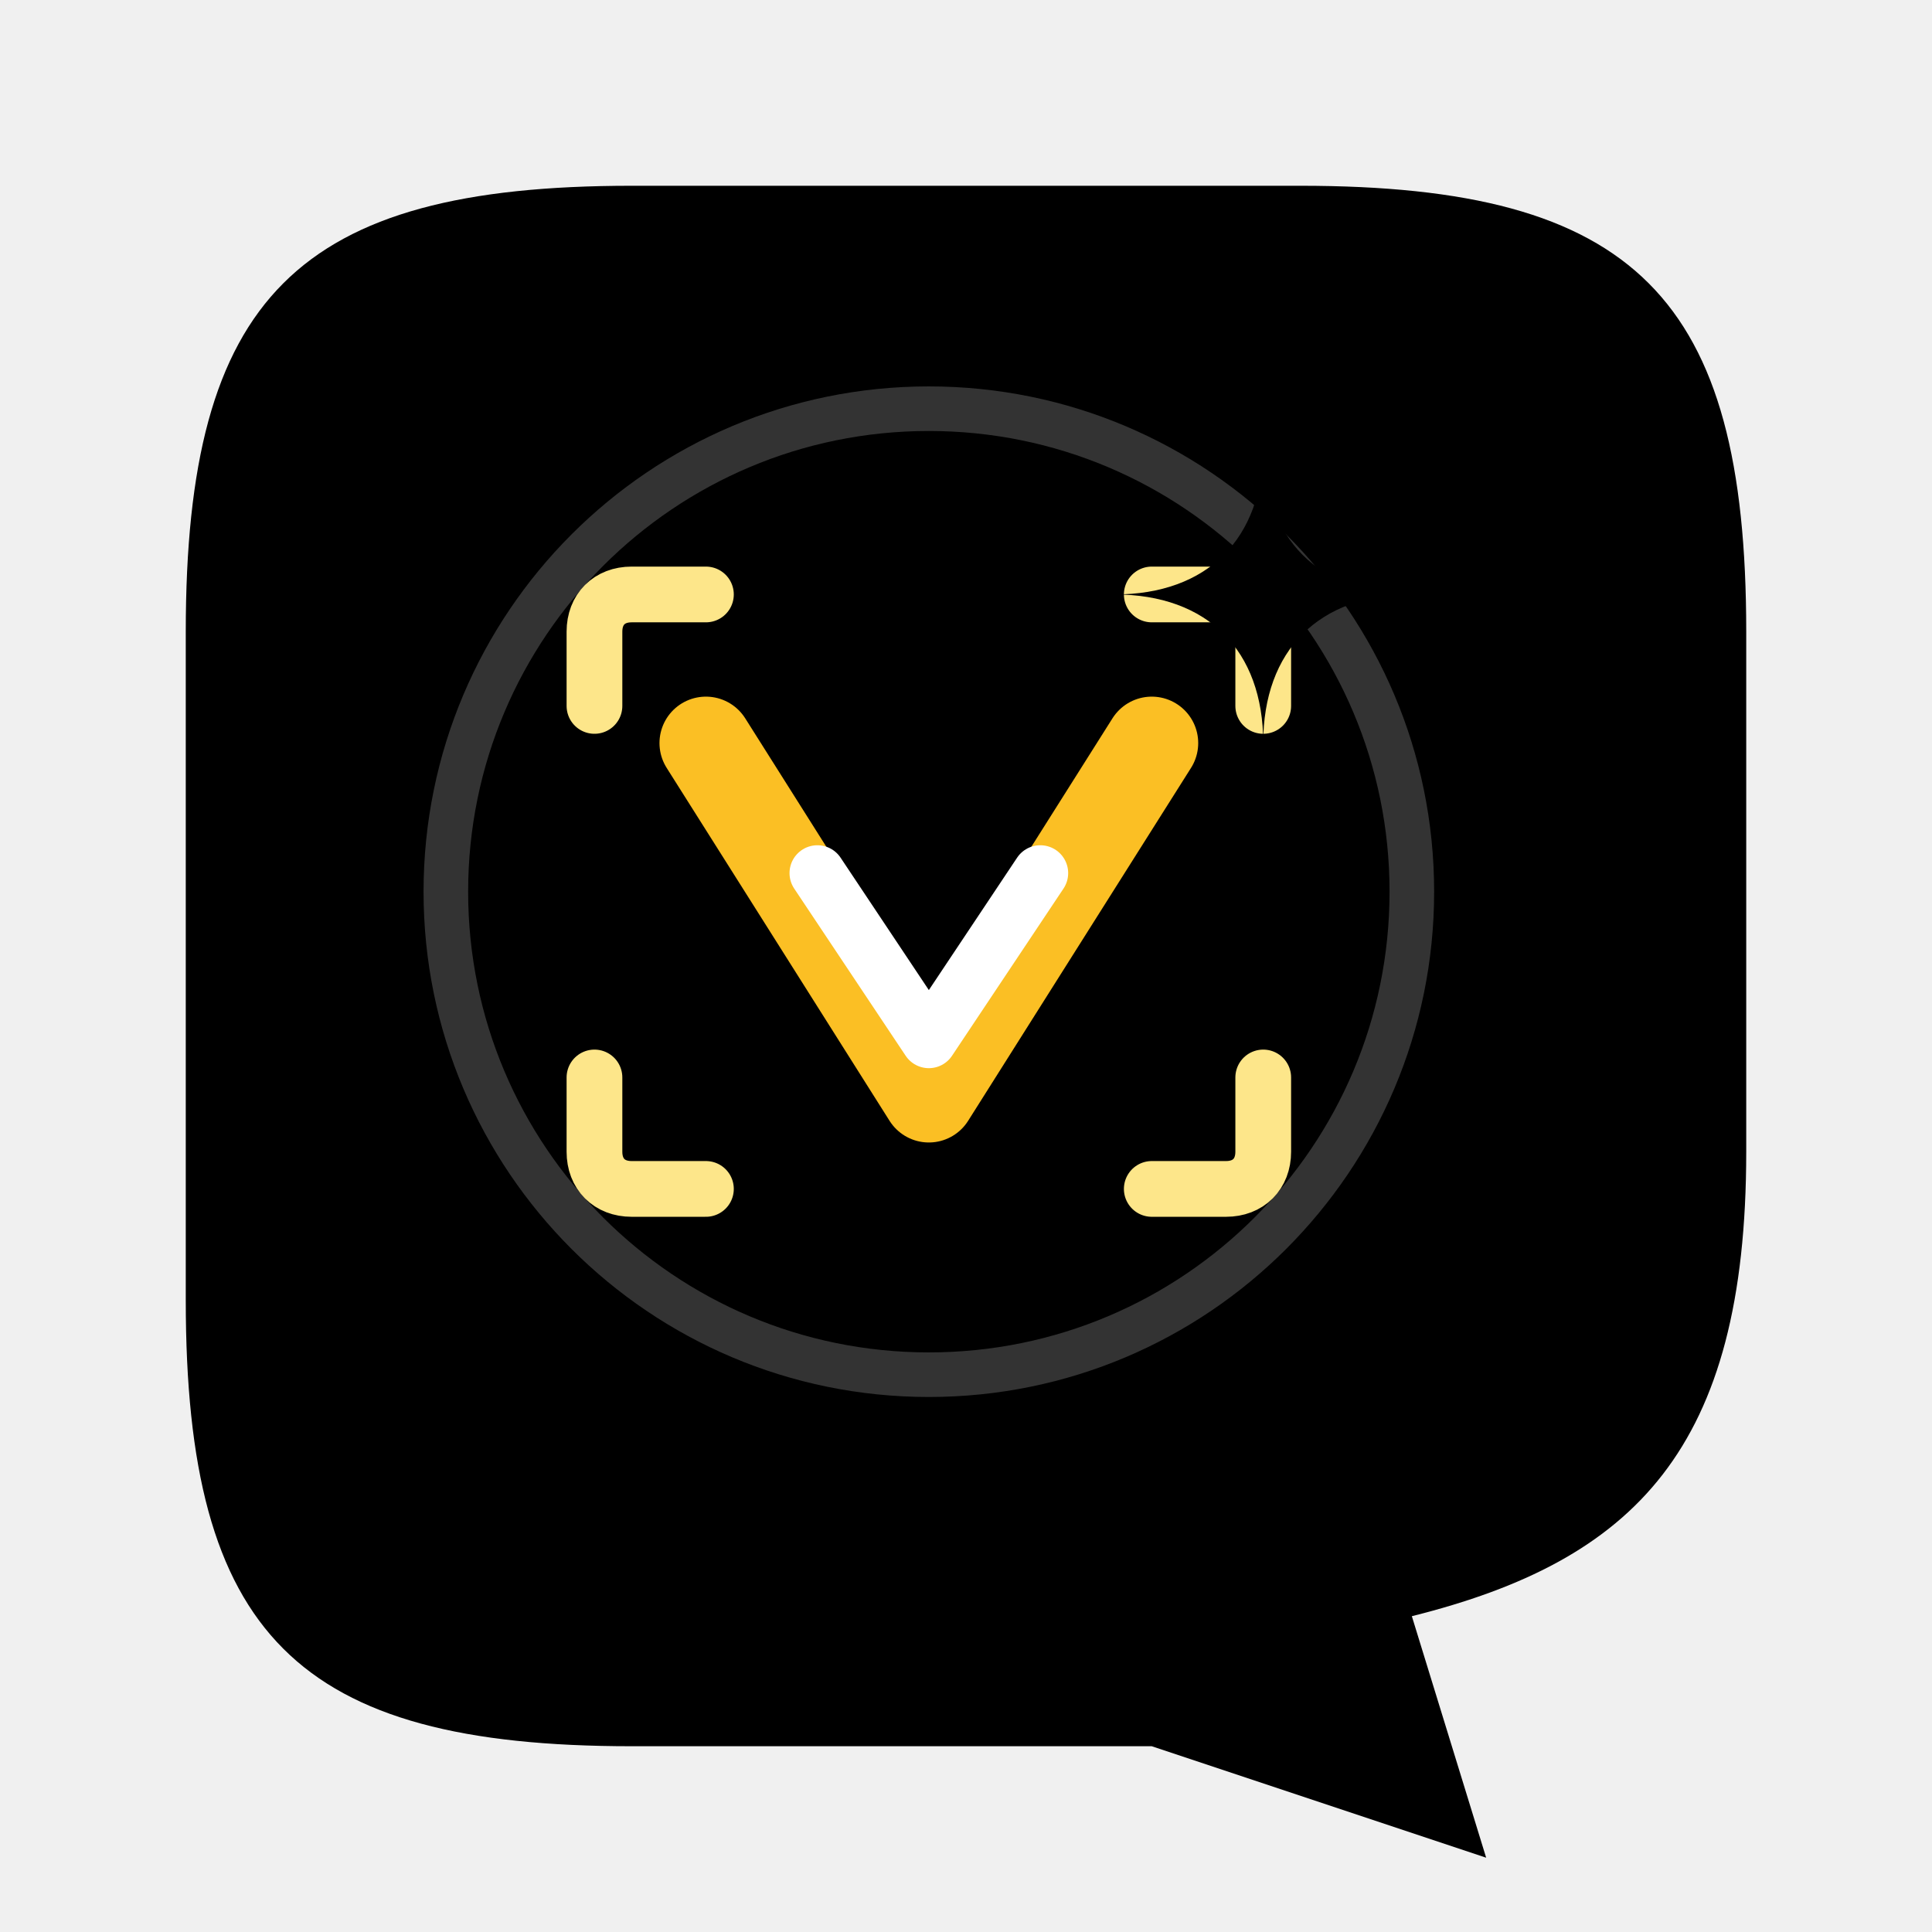
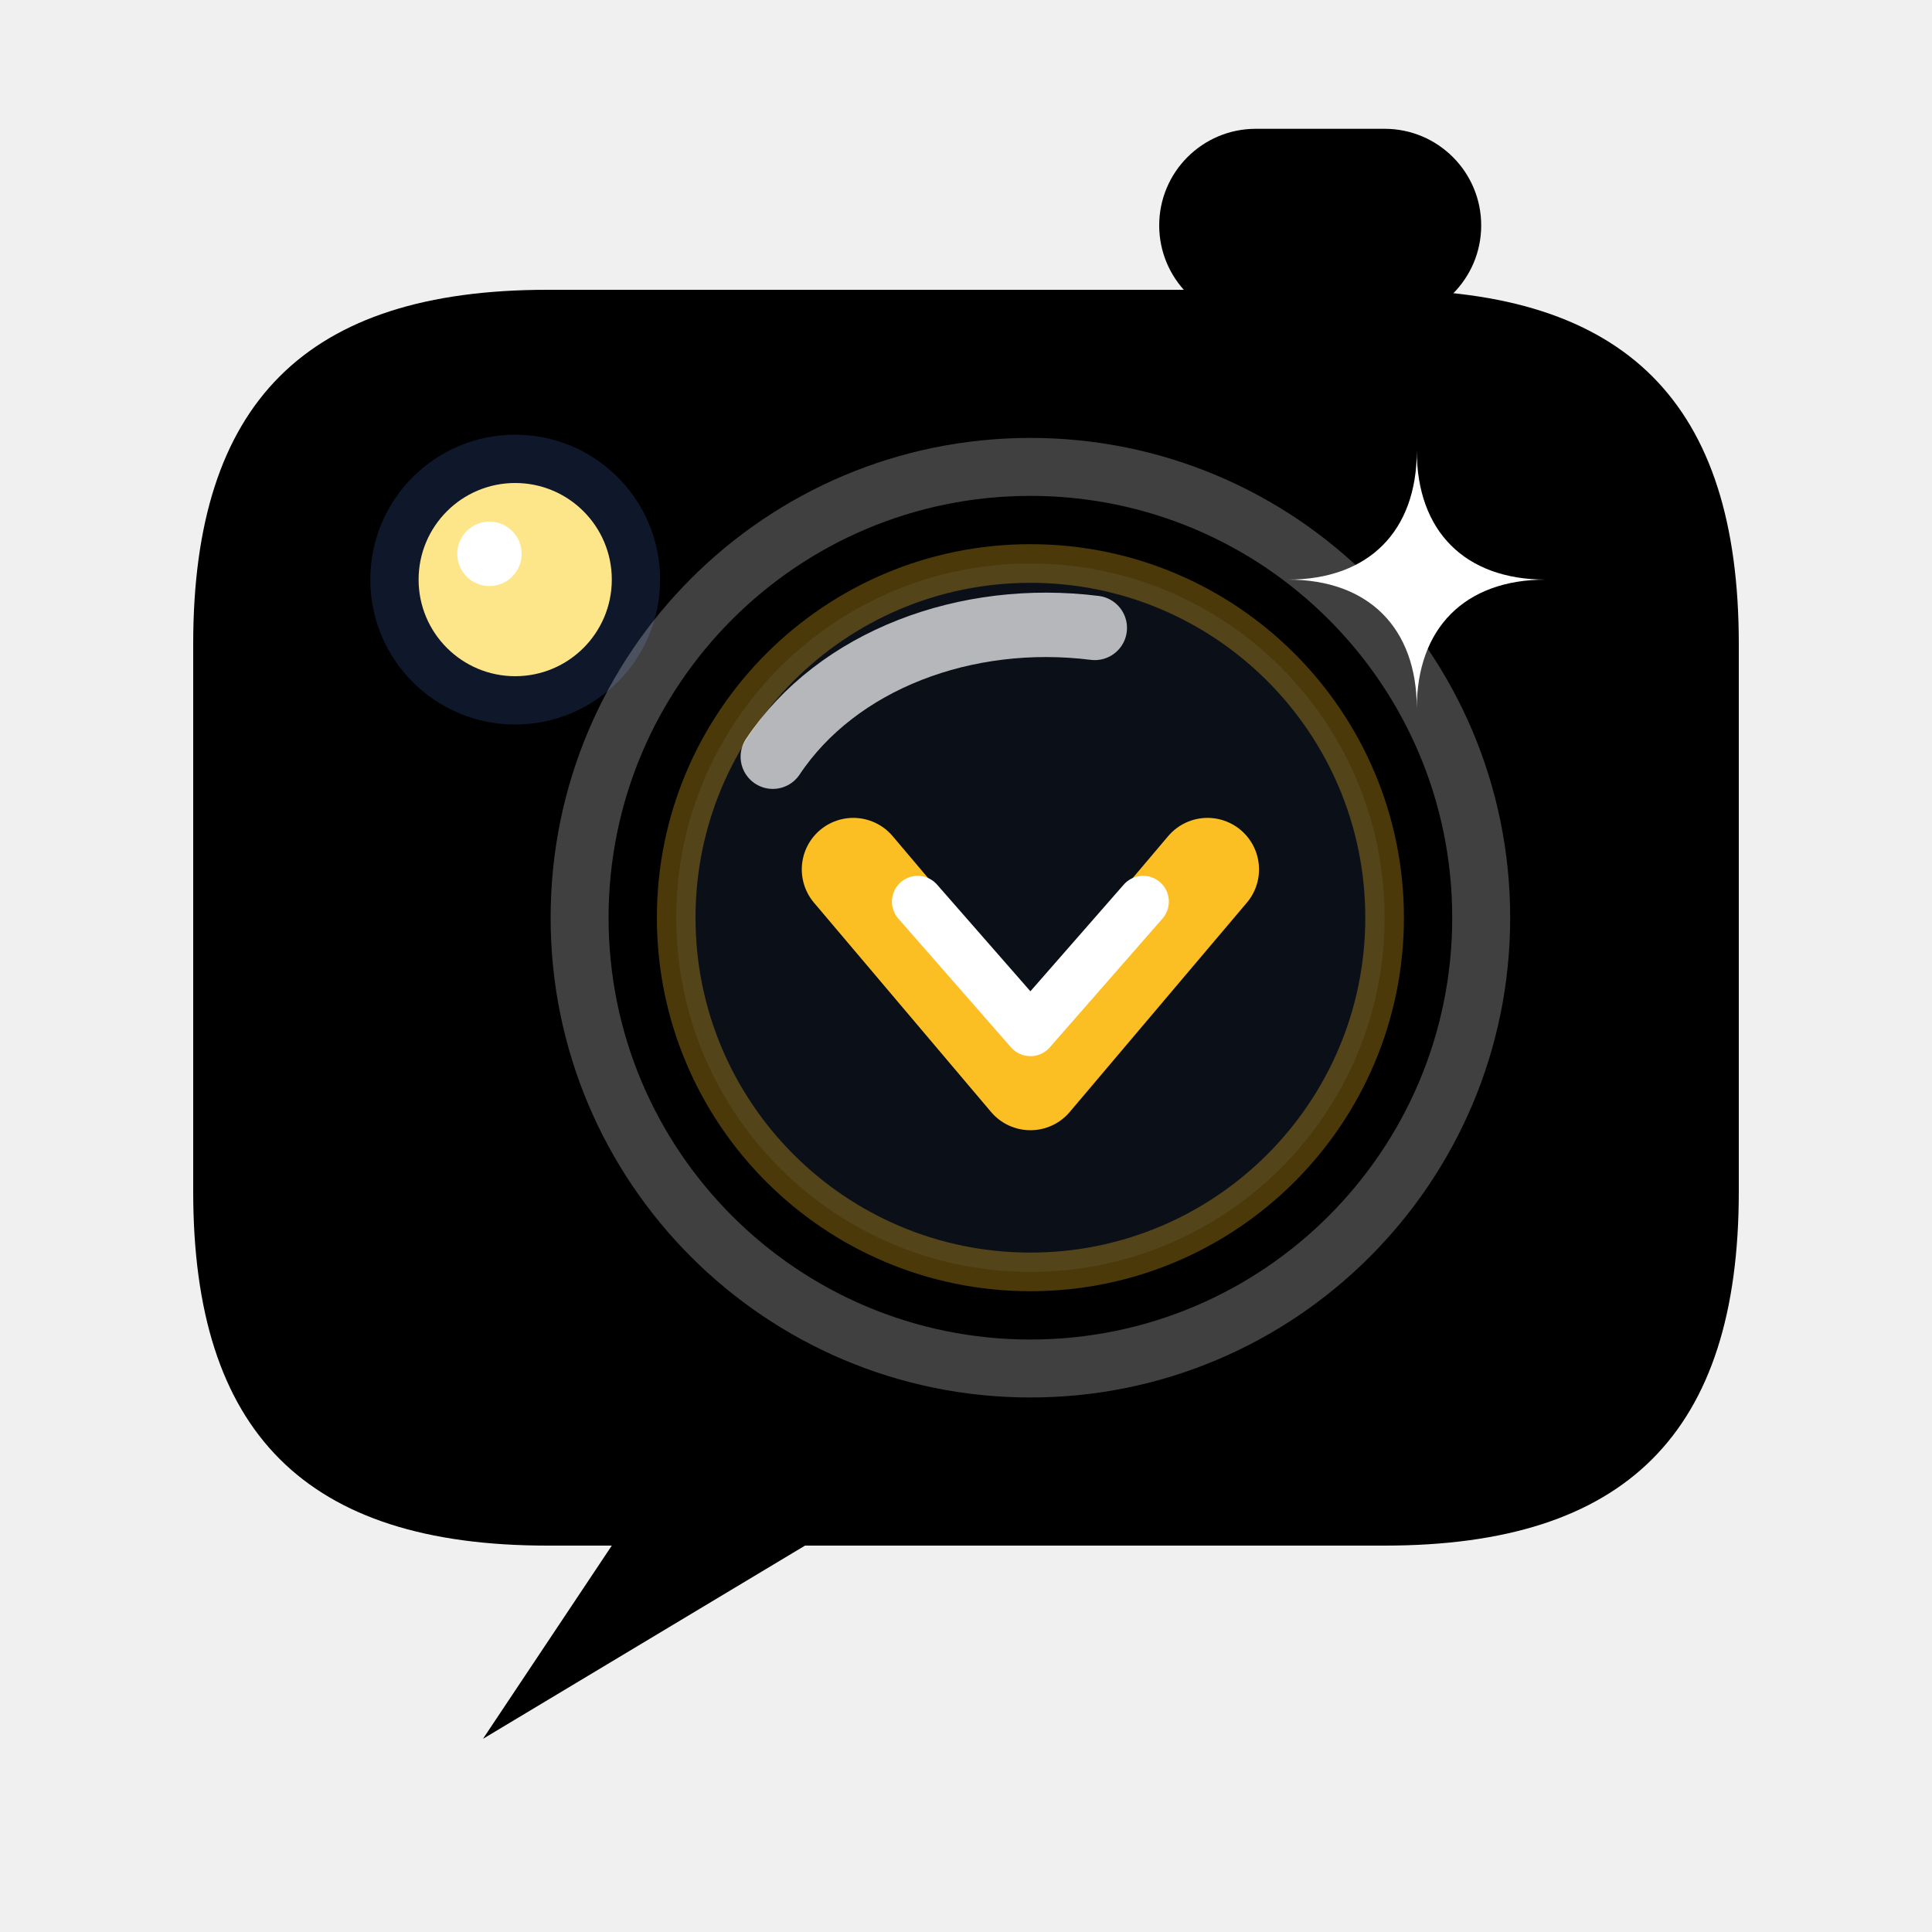
- <svg xmlns="http://www.w3.org/2000/svg" viewBox="0 0 52 52" fill="none">
+ <svg xmlns="http://www.w3.org/2000/svg" viewBox="0 0 60 60" fill="none">
  <defs>
-     <linearGradient id="vl-bg-grad" x1="4" y1="4" x2="48" y2="48" gradientUnits="userSpaceOnUse">
-       <stop offset="0%" stopColor="#FBBF24" />
-       <stop offset="55%" stopColor="#F59E0B" />
-       <stop offset="100%" stopColor="#EA580C" />
+     <linearGradient id="vl-cam-body" x1="8" y1="8" x2="52" y2="52" gradientUnits="userSpaceOnUse">
+       <stop offset="0%" stopColor="#FCD34D" />
+       <stop offset="45%" stopColor="#F59E0B" />
+       <stop offset="100%" stopColor="#D97706" />
    </linearGradient>
-     <radialGradient id="vl-aperture" cx="50%" cy="50%" r="50%">
-       <stop offset="0%" stopColor="#0B0F17" />
-       <stop offset="100%" stopColor="#1E293B" />
+     <linearGradient id="vl-shutter" x1="36" y1="4" x2="46" y2="10" gradientUnits="userSpaceOnUse">
+       <stop offset="0%" stopColor="#FDE68A" />
+       <stop offset="100%" stopColor="#F59E0B" />
+     </linearGradient>
+     <radialGradient id="vl-lens-depth" cx="38%" cy="38%" r="65%">
+       <stop offset="0%" stopColor="#1E293B" />
+       <stop offset="50%" stopColor="#0F172A" />
+       <stop offset="100%" stopColor="#020617" />
    </radialGradient>
-     <linearGradient id="vl-star-grad" x1="28" y1="12" x2="38" y2="22" gradientUnits="userSpaceOnUse">
-       <stop offset="0%" stopColor="#FFFFFF" />
-       <stop offset="100%" stopColor="#FEF3C7" />
-     </linearGradient>
  </defs>
-   <path d="M17 5C8 5 5 8 5 17V35C5 44 8 47 17 47H31L40 50L38 43.5C44 42 47 39 47 31V17C47 8 44 5 35 5H17Z" fill="url(#vl-bg-grad)" />
-   <circle cx="25" cy="24" r="13" fill="url(#vl-aperture)" stroke="rgba(255,255,255,0.2)" stroke-width="1.2" />
-   <path d="M16 19V17C16 16.4 16.4 16 17 16H19" stroke="#FDE68A" stroke-width="1.5" stroke-linecap="round" />
-   <path d="M31 16H33C33.6 16 34 16.4 34 17V19" stroke="#FDE68A" stroke-width="1.5" stroke-linecap="round" />
-   <path d="M16 29V31C16 31.6 16.4 32 17 32H19" stroke="#FDE68A" stroke-width="1.5" stroke-linecap="round" />
-   <path d="M31 32H33C33.6 32 34 31.6 34 31V29" stroke="#FDE68A" stroke-width="1.5" stroke-linecap="round" />
-   <path d="M19 20L25 29.5L31 20" stroke="#FBBF24" stroke-width="2.5" stroke-linecap="round" stroke-linejoin="round" />
-   <path d="M22 23.5L25 28L28 23.5" stroke="#FFFFFF" stroke-width="1.5" stroke-linecap="round" stroke-linejoin="round" />
-   <path d="M34 12C34 14.5 35.5 16 38 16C35.5 16 34 17.5 34 20C34 17.5 32.5 16 30 16C32.5 16 34 14.5 34 12Z" fill="url(#vl-star-grad)" />
+   <rect x="36" y="4" width="10" height="6" rx="3" fill="url(#vl-shutter)" />
+   <path d="M17 9C9.5 9 6 12.5 6 20V37C6 44.5 9.5 48 17 48H19L15 54L25 48H43C50.5 48 54 44.5 54 37V20C54 12.5 50.5 9 43 9H17Z" fill="url(#vl-cam-body)" />
+   <circle cx="16" cy="18" r="4.5" fill="#0F172A" />
+   <circle cx="16" cy="18" r="3" fill="#FDE68A" />
+   <circle cx="15.2" cy="17.2" r="1" fill="#FFFFFF" />
+   <circle cx="32" cy="28.5" r="14" fill="url(#vl-lens-depth)" stroke="rgba(255,255,255,0.25)" stroke-width="1.8" />
+   <circle cx="32" cy="28.5" r="11" fill="#0B0F17" stroke="rgba(251,191,36,0.3)" stroke-width="1.2" />
+   <path d="M24 23.5C26 20.5 30 19 34 19.5" stroke="rgba(255,255,255,0.7)" stroke-width="2" stroke-linecap="round" />
+   <path d="M26.5 27L32 33.5L37.5 27" stroke="#FBBF24" stroke-width="3.2" stroke-linecap="round" stroke-linejoin="round" />
+   <path d="M28.5 28L32 32L35.5 28" stroke="#FFFFFF" stroke-width="1.6" stroke-linecap="round" stroke-linejoin="round" />
+   <path d="M44 14C44 16.5 45.5 18 48 18C45.5 18 44 19.5 44 22C44 19.5 42.5 18 40 18C42.5 18 44 16.5 44 14Z" fill="#FFFFFF" />
</svg>
